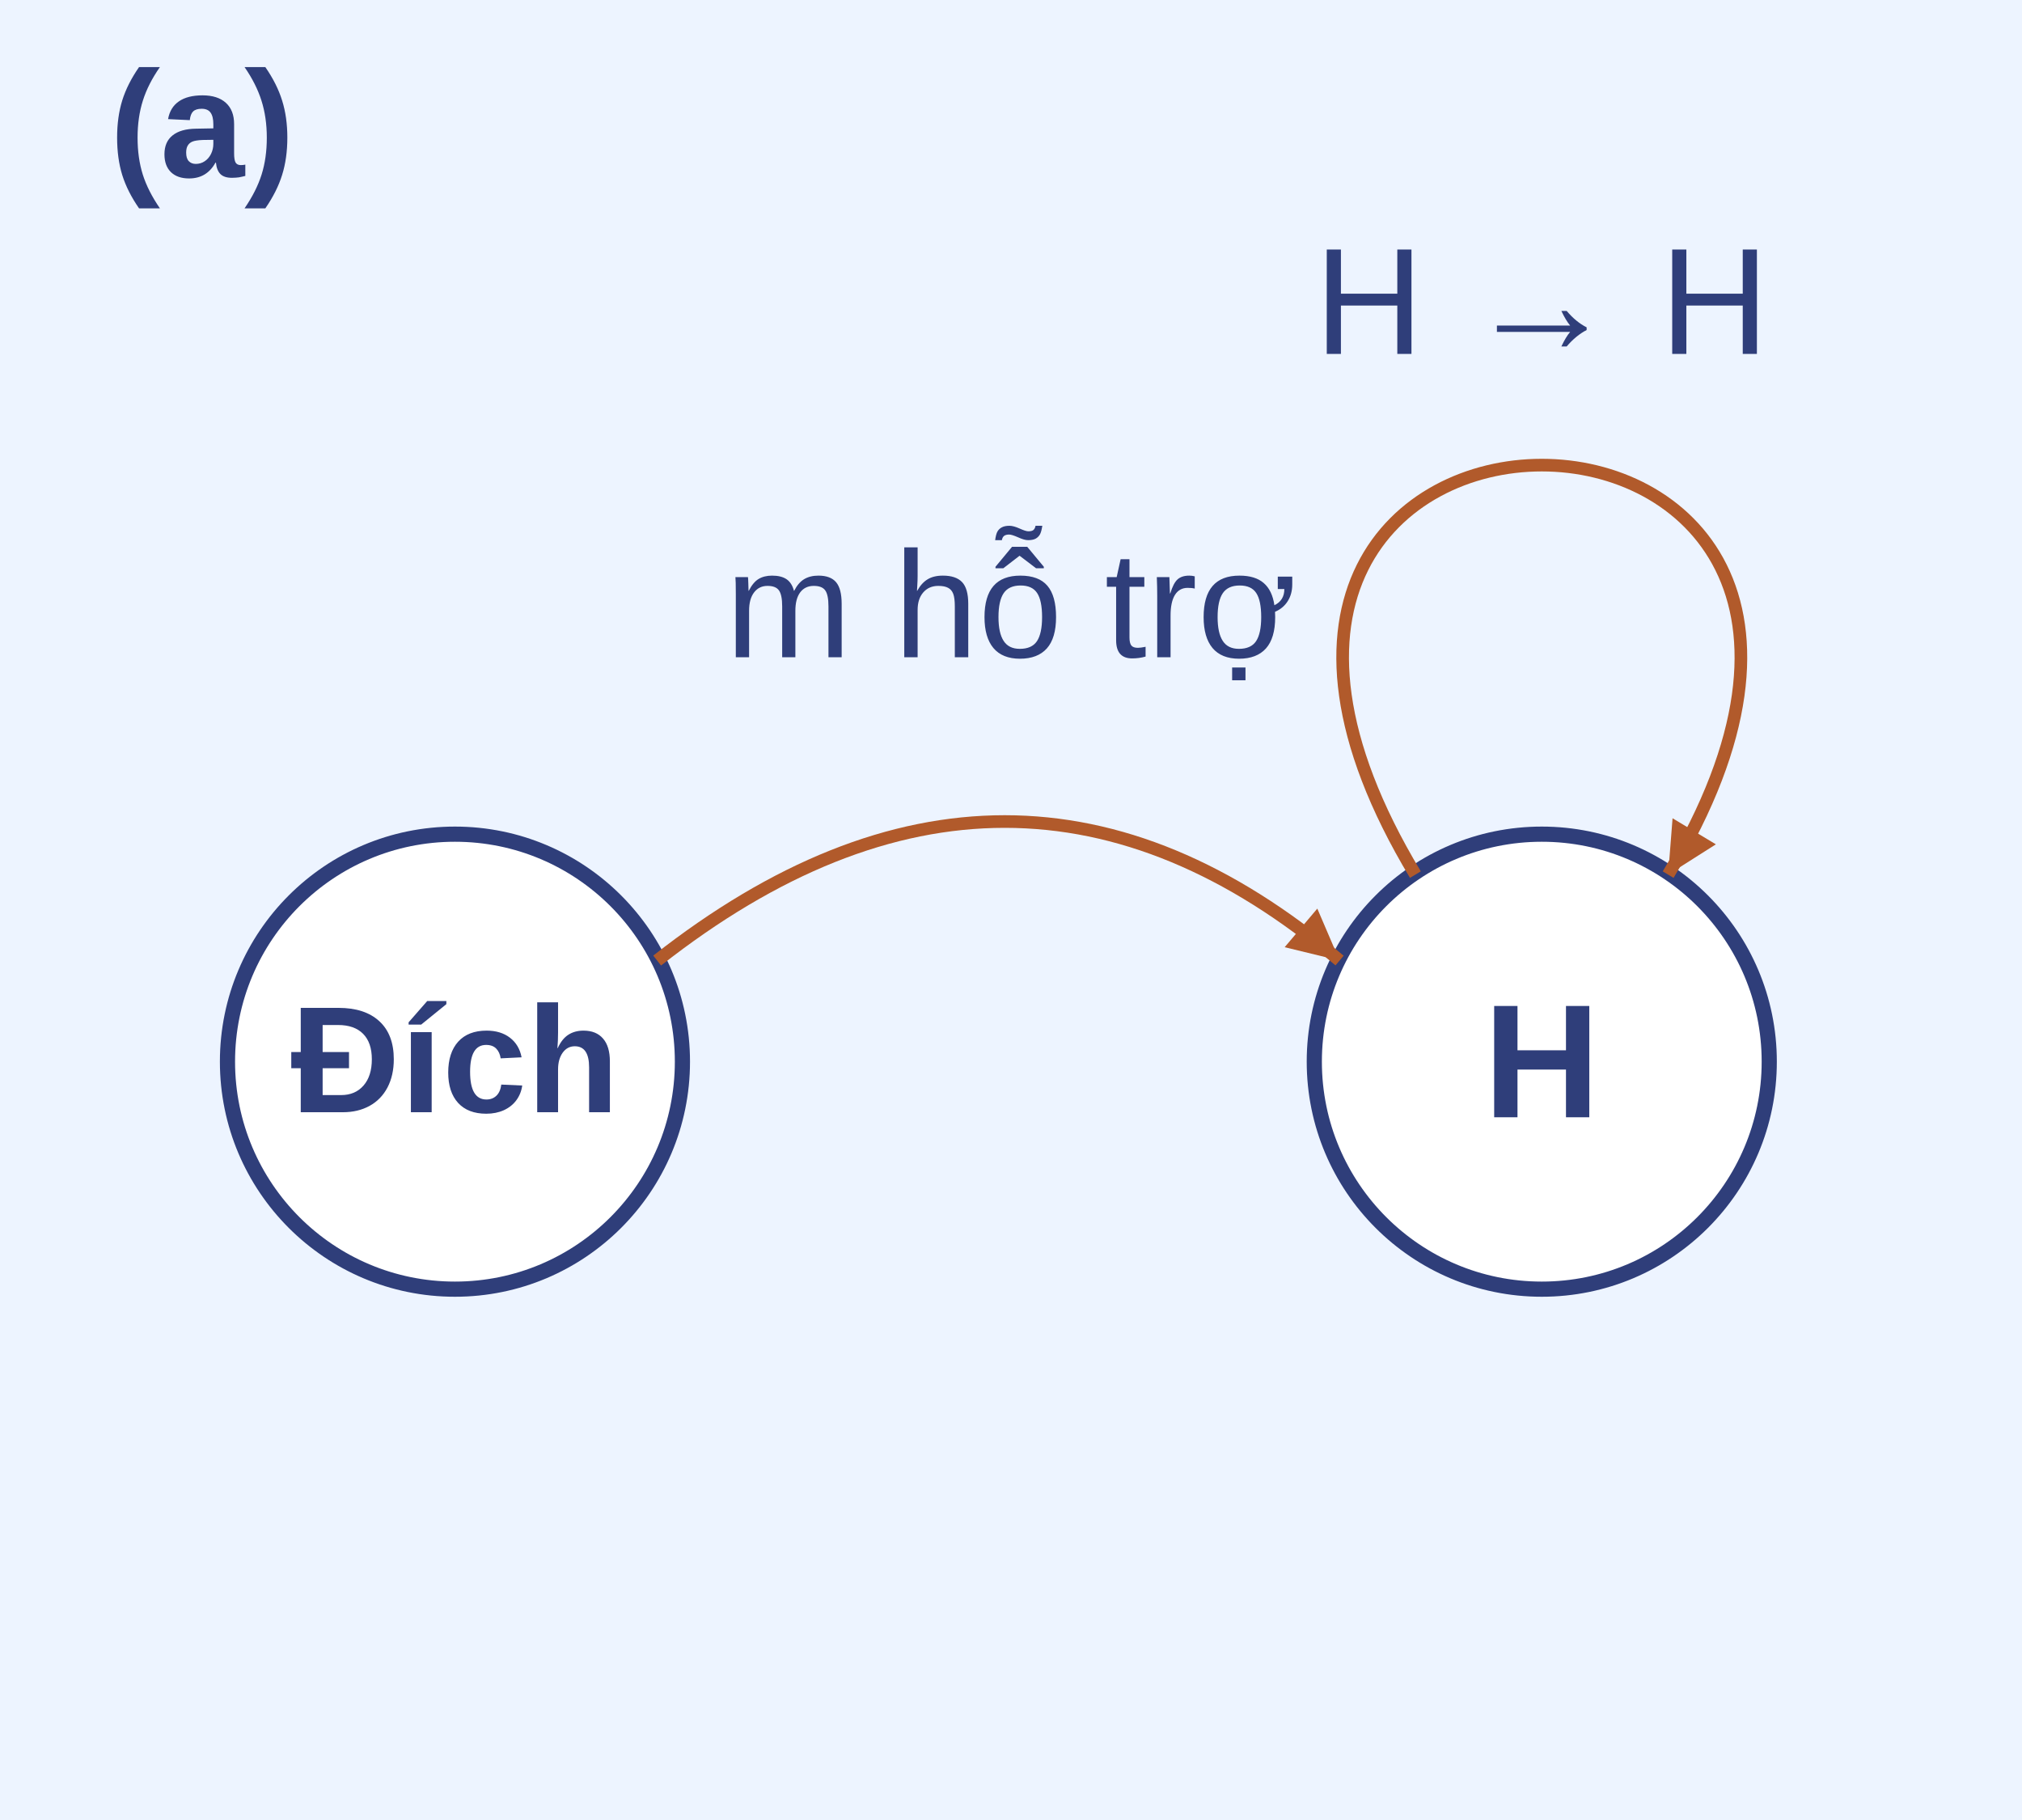
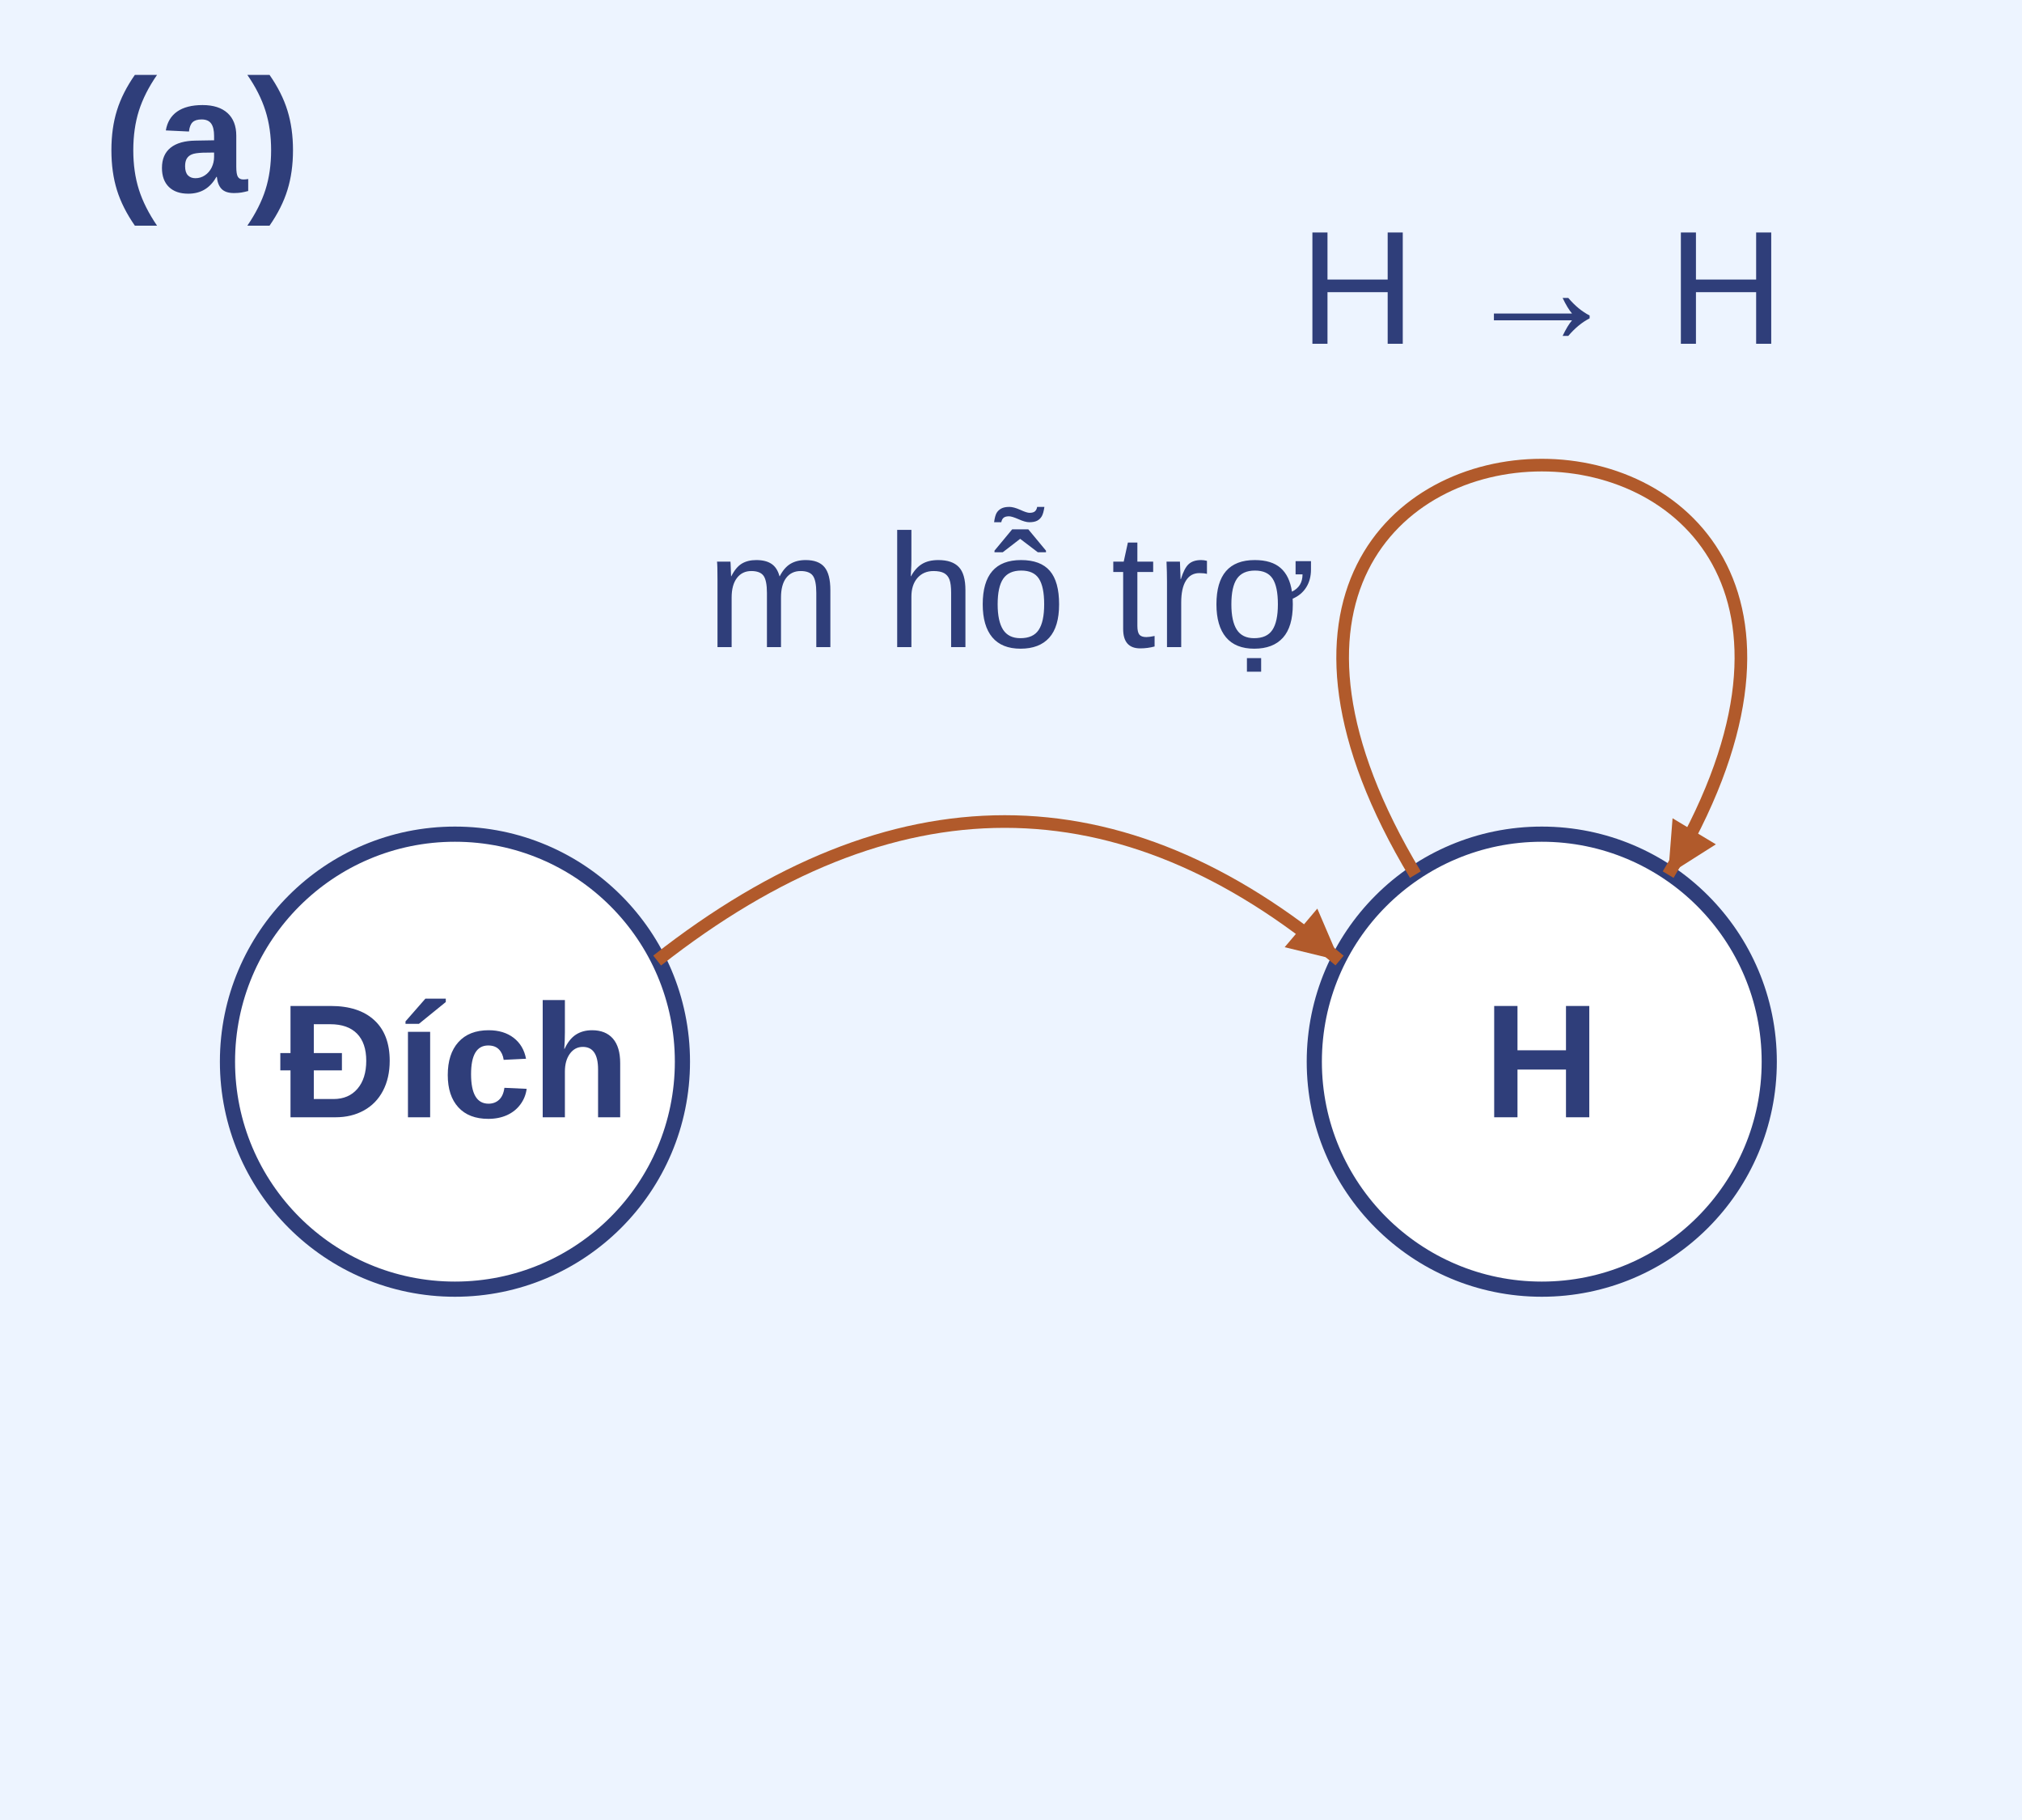
<svg xmlns="http://www.w3.org/2000/svg" viewBox="0 0 400 360" width="400" height="360" role="img" aria-labelledby="variant-a-t variant-a-d">
  <defs>
    <marker id="variant-a-arw" markerUnits="userSpaceOnUse" markerWidth="12" markerHeight="12" refX="10" refY="5" orient="auto">
      <path d="M0,0 L10,5 L0,10 Z" fill="#B15A2B" />
    </marker>
  </defs>
  <rect x="0" y="0" width="400" height="360" fill="#edf4ff" />
-   <text x="40" y="35" font-family="Arial, sans-serif" font-size="30" fill="#2F3E7A" font-weight="bold" text-anchor="middle">(a)</text>
+   <text x="40" y="38" font-family="Arial, sans-serif" font-size="32" fill="#2F3E7A" font-weight="bold" text-anchor="middle">(a)</text>
  <circle cx="90" cy="210" r="45" fill="#ffffff" stroke="#2F3E7A" stroke-width="3" />
-   <text x="90" y="220" font-family="Arial, sans-serif" font-size="30" fill="#2F3E7A" font-weight="bold" text-anchor="middle">Đích</text>
+   <text x="90" y="221" font-family="Arial, sans-serif" font-size="32" fill="#2F3E7A" font-weight="bold" text-anchor="middle">Đích</text>
  <circle cx="305" cy="210" r="45" fill="#ffffff" stroke="#2F3E7A" stroke-width="3" />
  <text x="305" y="221" font-family="Arial, sans-serif" font-size="32" fill="#2F3E7A" font-weight="bold" text-anchor="middle">H</text>
  <path d="M 130,190 Q 200,135 265,190" fill="none" stroke="#B15A2B" stroke-width="2.5" marker-end="url(#variant-a-arw)" data-source="" data-target="" />
-   <text x="200" y="130" font-family="Arial, sans-serif" font-size="30" fill="#2F3E7A" font-weight="normal" text-anchor="middle">m hỗ trợ</text>
+   <text x="200" y="128" font-family="Arial, sans-serif" font-size="32" fill="#2F3E7A" font-weight="normal" text-anchor="middle">m hỗ trợ</text>
  <path d="M 280,173 C 215,65 395,65 330,173" fill="none" stroke="#B15A2B" stroke-width="2.5" marker-end="url(#variant-a-arw)" data-source="" data-target="" />
-   <text x="305" y="70" font-family="Arial, sans-serif" font-size="30" fill="#2F3E7A" font-weight="normal" text-anchor="middle">H → H</text>
+   <text x="305" y="68" font-family="Arial, sans-serif" font-size="32" fill="#2F3E7A" font-weight="normal" text-anchor="middle">H → H</text>
</svg>
